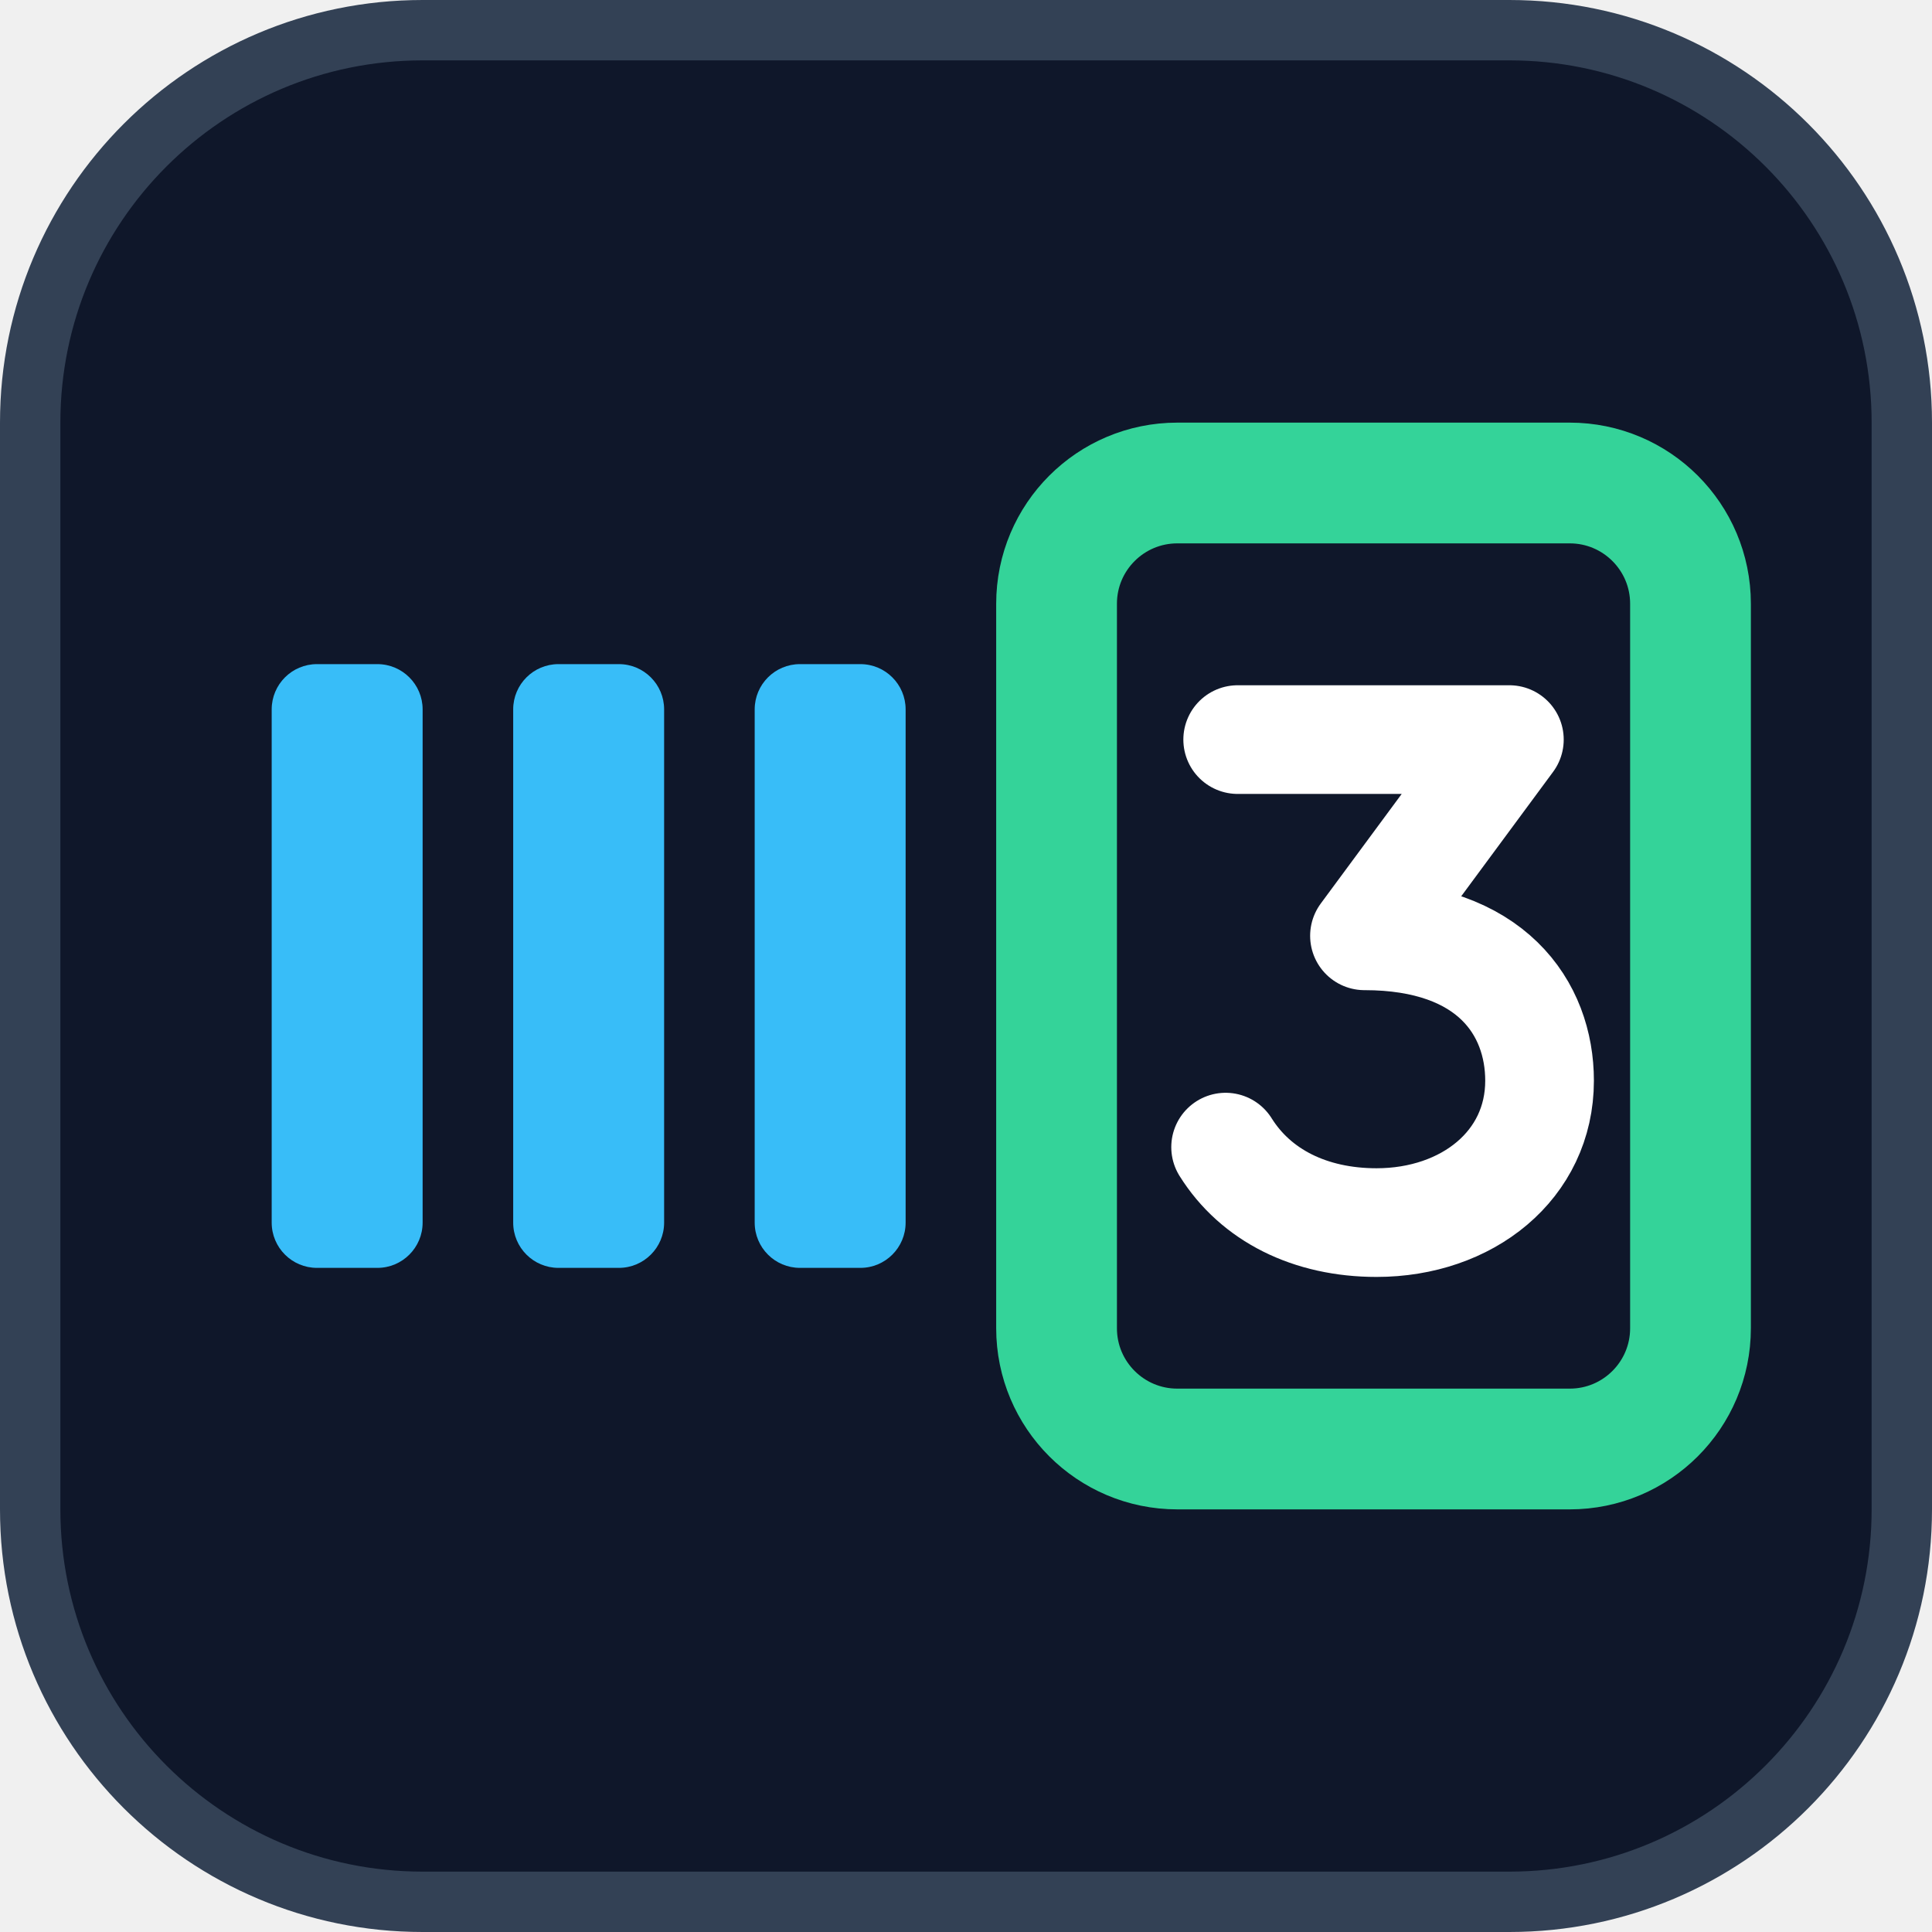
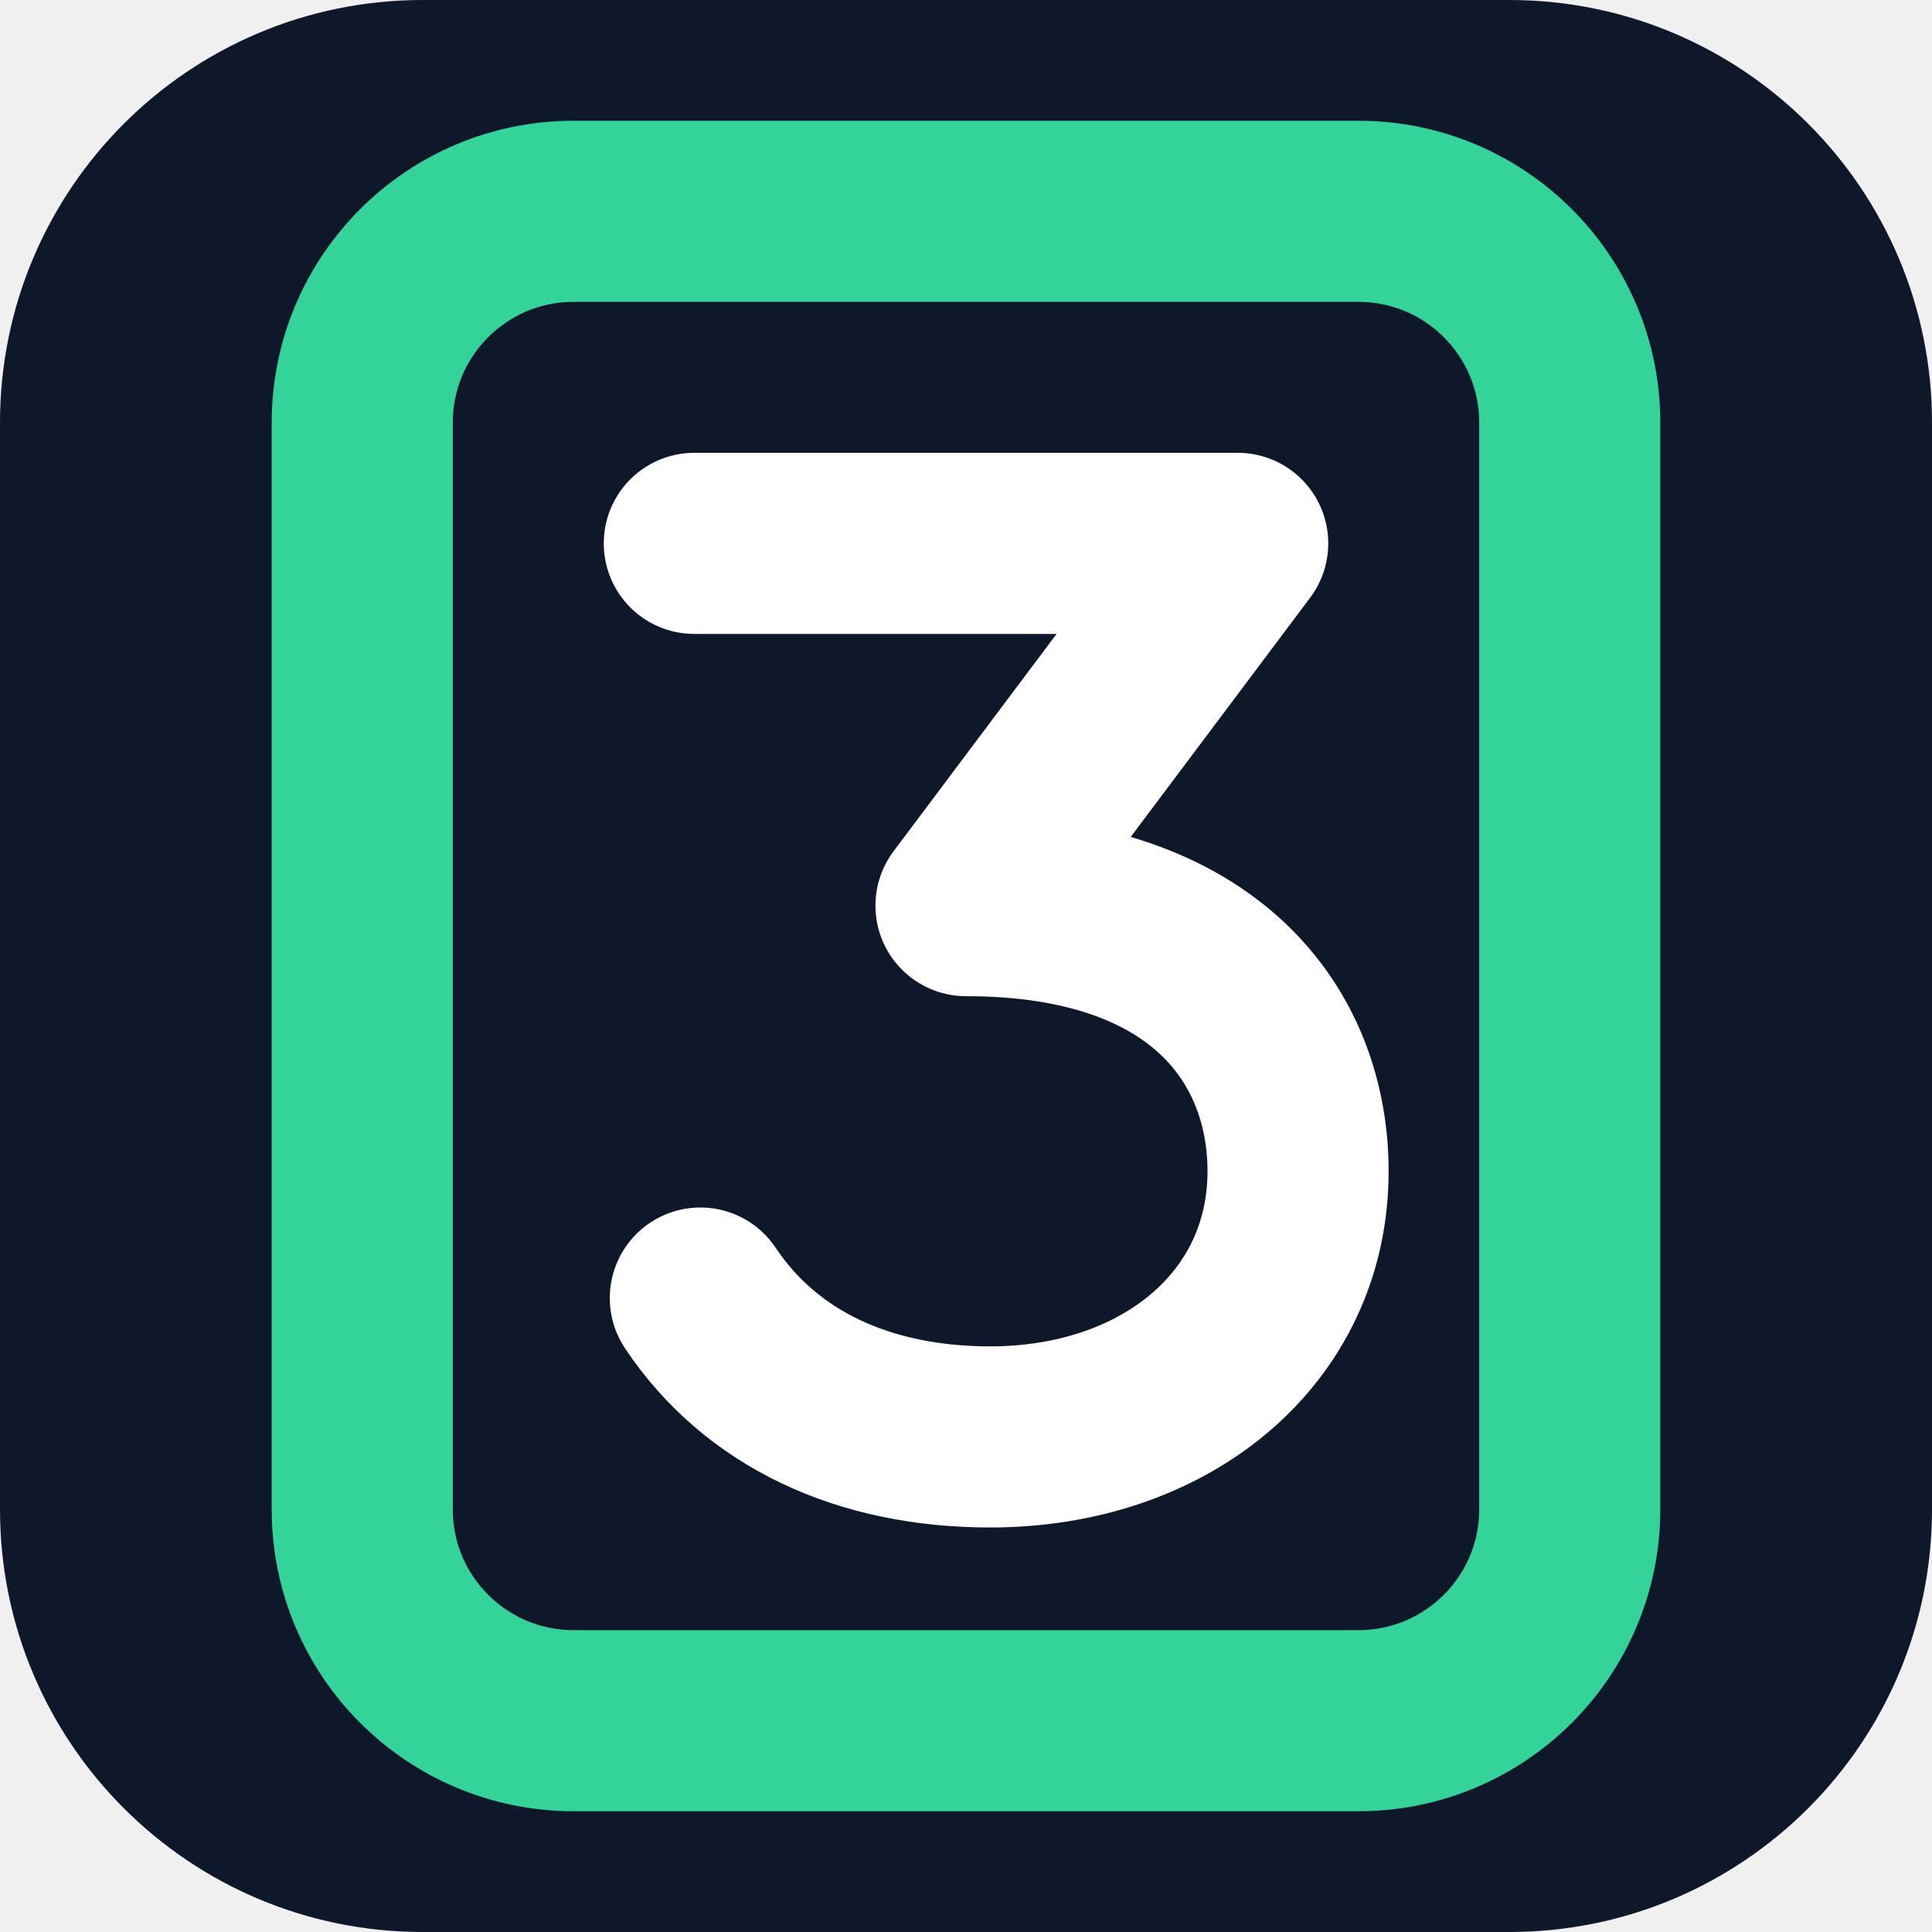
- <svg xmlns="http://www.w3.org/2000/svg" viewBox="0 0 64 64">
-   <rect x="1" y="1" width="62" height="62" rx="13" fill="#0f172a" stroke="#334155" stroke-width="2" />
-   <g fill="#38bdf8">
-     <rect x="9" y="22" width="5" height="20" rx="1.5" />
-     <rect x="17" y="22" width="5" height="20" rx="1.5" />
-     <rect x="25" y="22" width="5" height="20" rx="1.5" />
-   </g>
-   <rect x="35" y="16" width="21" height="32" rx="4" fill="none" stroke="#34d399" stroke-width="4" />
-   <path d="M41 24.5H50L45.2 31C49.4 31 51 33.4 51 35.8C51 38.6 48.6 40.5 45.6 40.5C43.4 40.5 41.6 39.6 40.6 38" fill="none" stroke="#fff" stroke-width="3.6" stroke-linecap="round" stroke-linejoin="round" />
+ <svg xmlns="http://www.w3.org/2000/svg" viewBox="0 0 32 32">
+   <rect width="32" height="32" rx="7" fill="#0f172a" />
+   <rect x="6" y="3.5" width="20" height="25" rx="3.5" fill="none" stroke="#34d399" stroke-width="3" />
+   <path d="M11.5 9H20.5L16 15C20 15 21.5 17.2 21.5 19.4C21.5 22 19.3 23.8 16.4 23.8C14.3 23.8 12.6 23 11.6 21.5" fill="none" stroke="#fff" stroke-width="3" stroke-linecap="round" stroke-linejoin="round" />
</svg>
